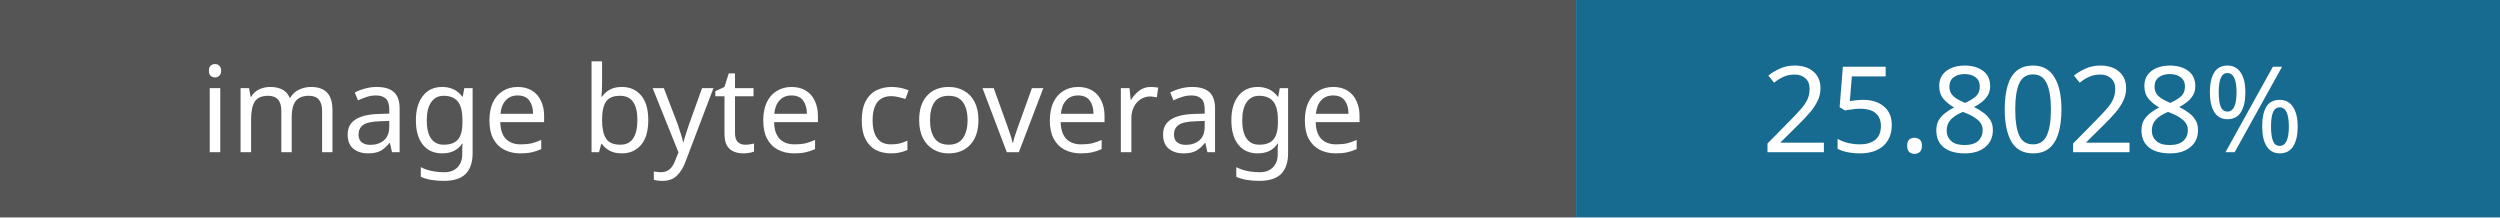
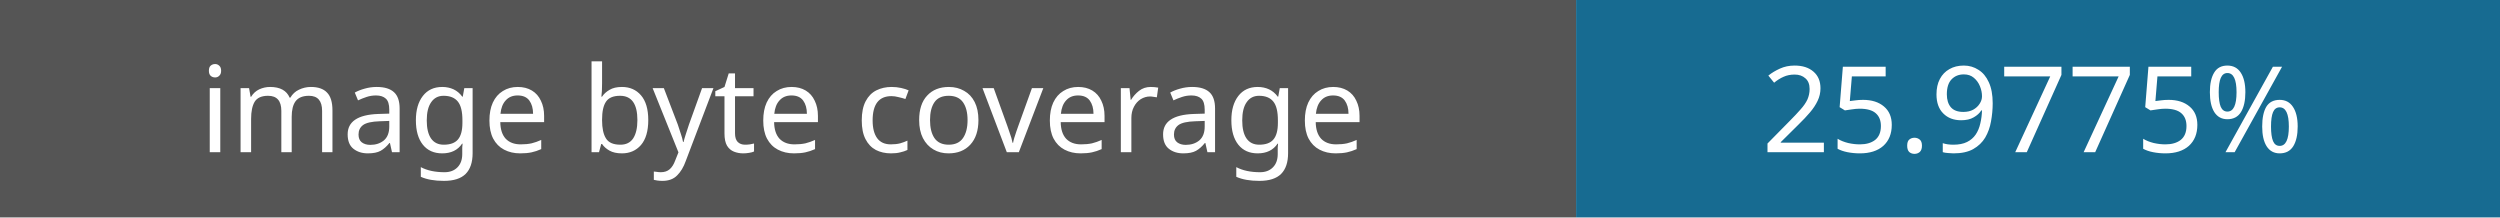
- <svg xmlns="http://www.w3.org/2000/svg" width="230" height="20" role="img" aria-label="Image coverage: 25.8028%">
+ <svg xmlns="http://www.w3.org/2000/svg" width="230" height="20" role="img" aria-label="Image coverage: 25.9775%">
  <rect width="145" height="20" fill="#555" />
  <rect x="145" width="85" height="20" fill="#176b91" />
  <g fill="#fff" font-family="Verdana,sans-serif" font-size="11" text-anchor="middle">
    <text x="72" y="14">image byte coverage</text>
-     <text x="187" y="14">25.8028%</text>
+     <text x="187" y="14">25.9775%</text>
  </g>
</svg>
